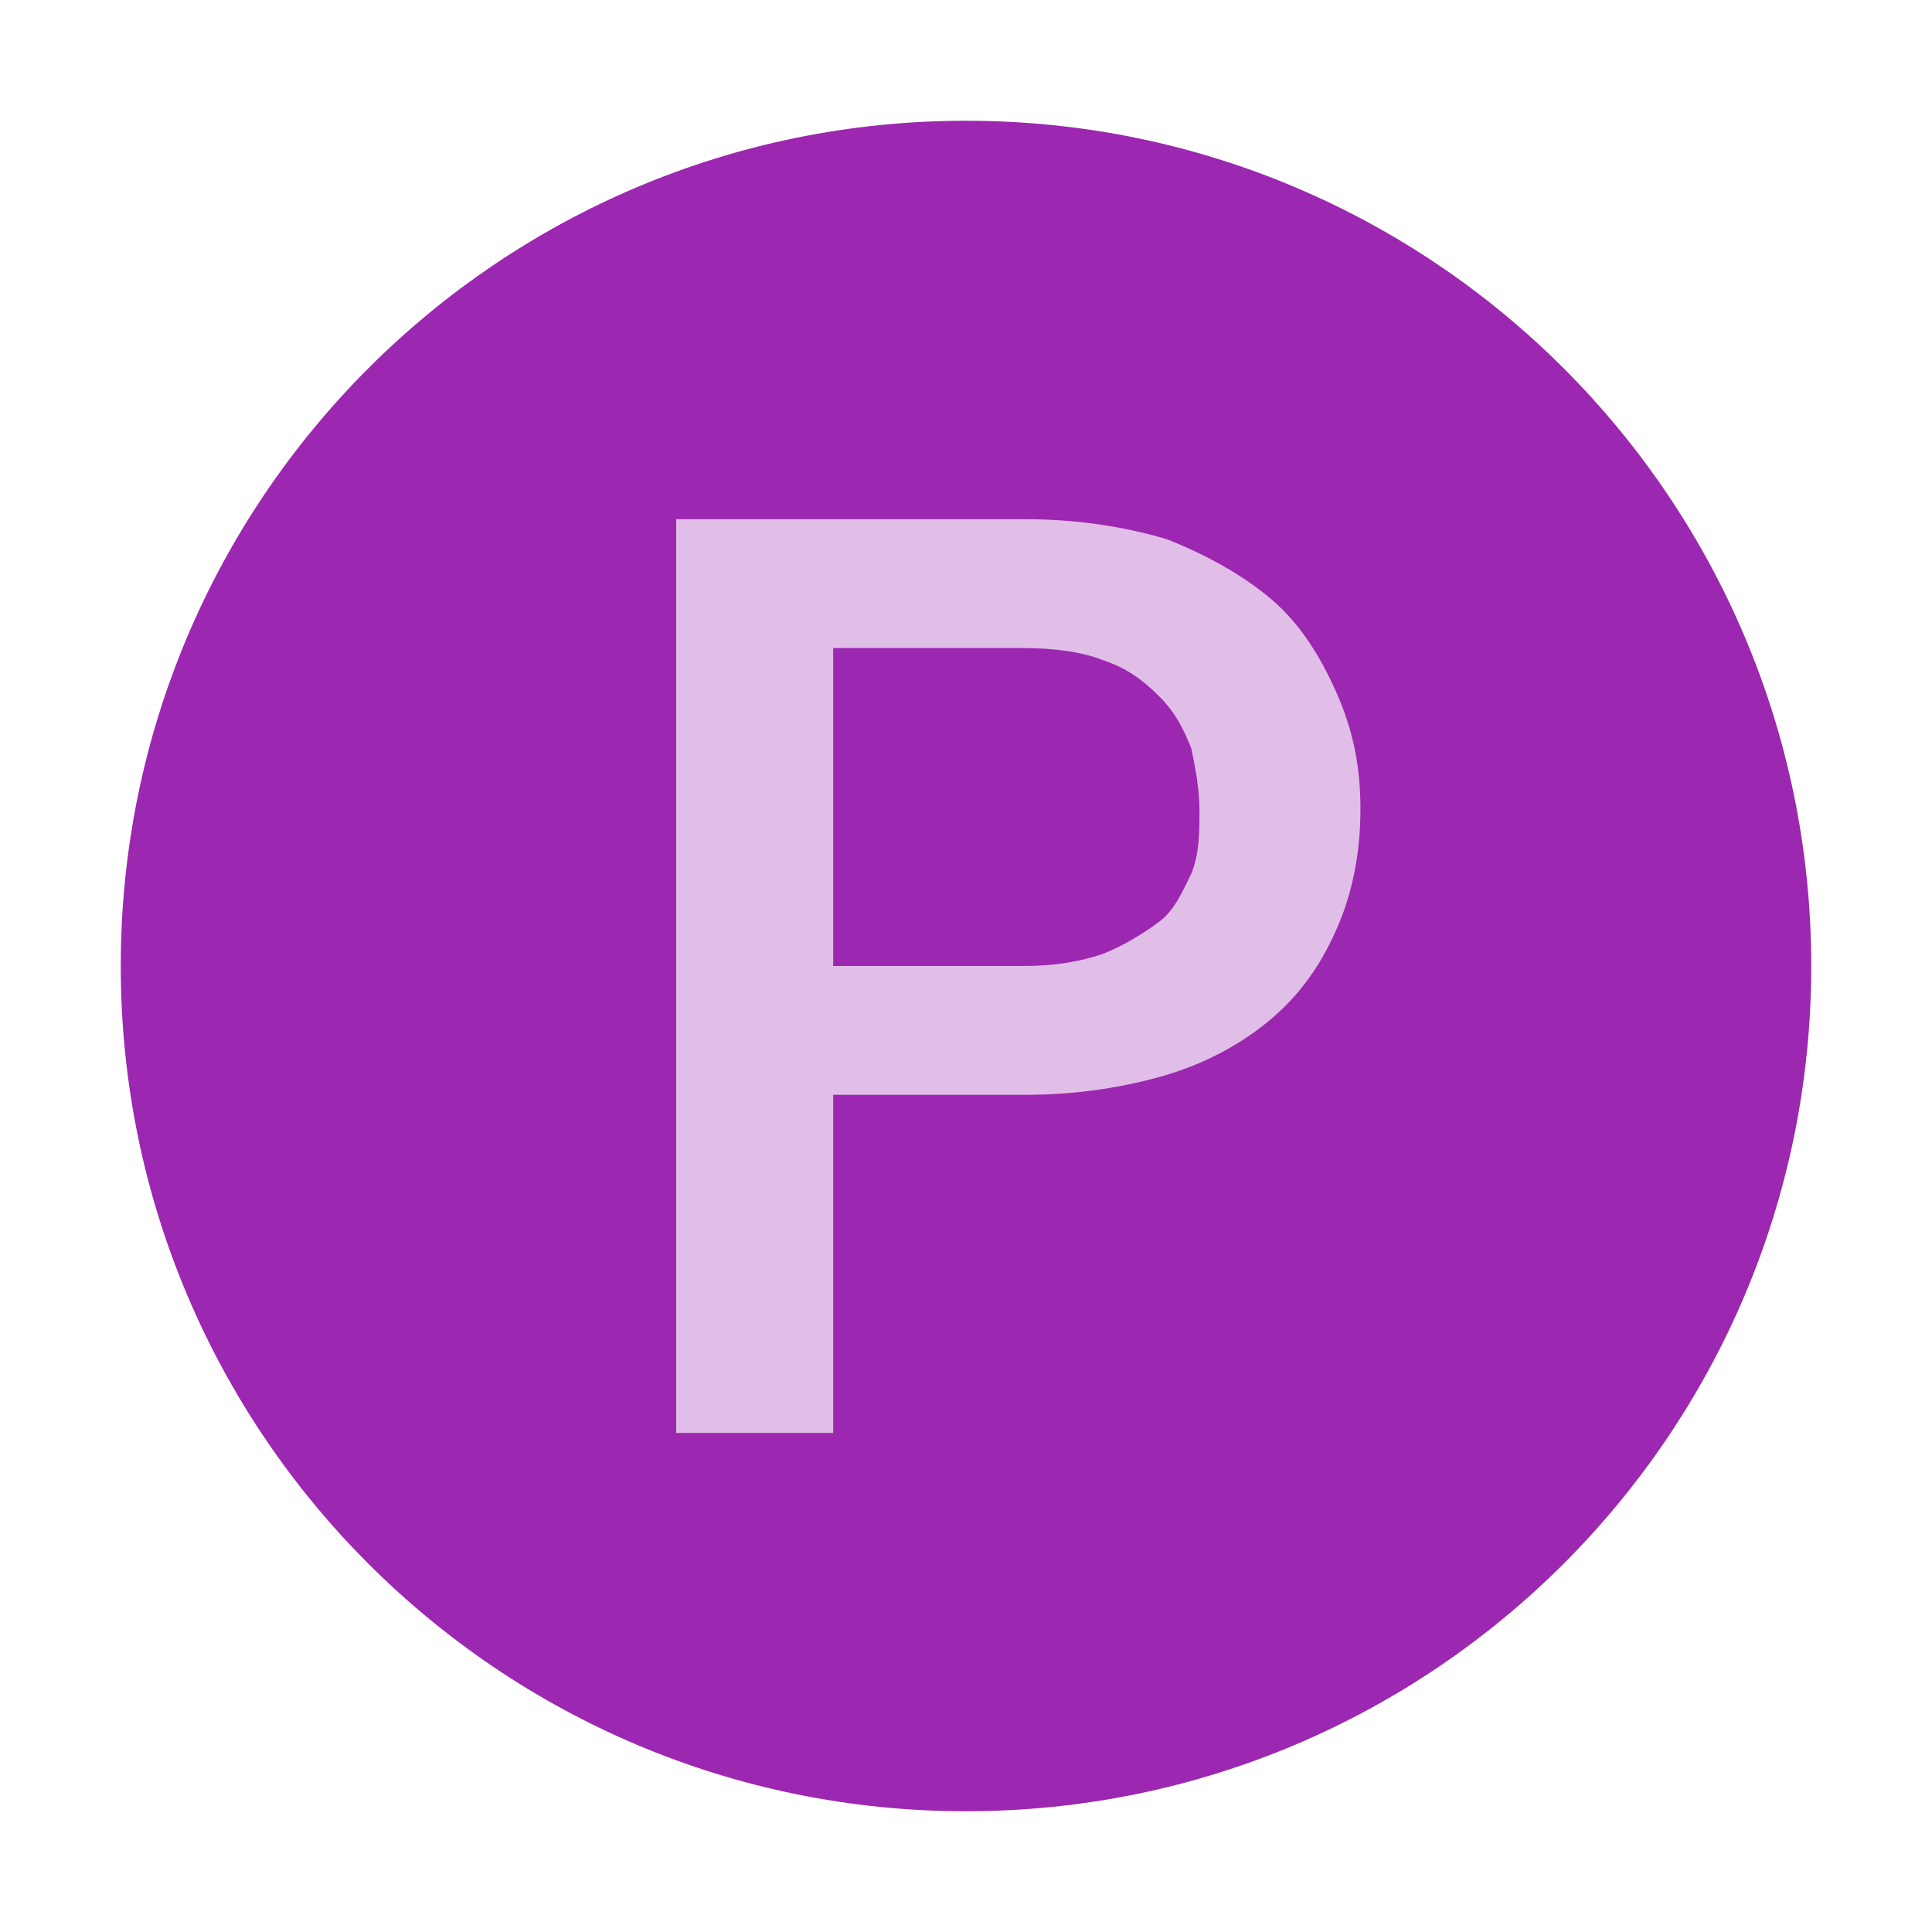
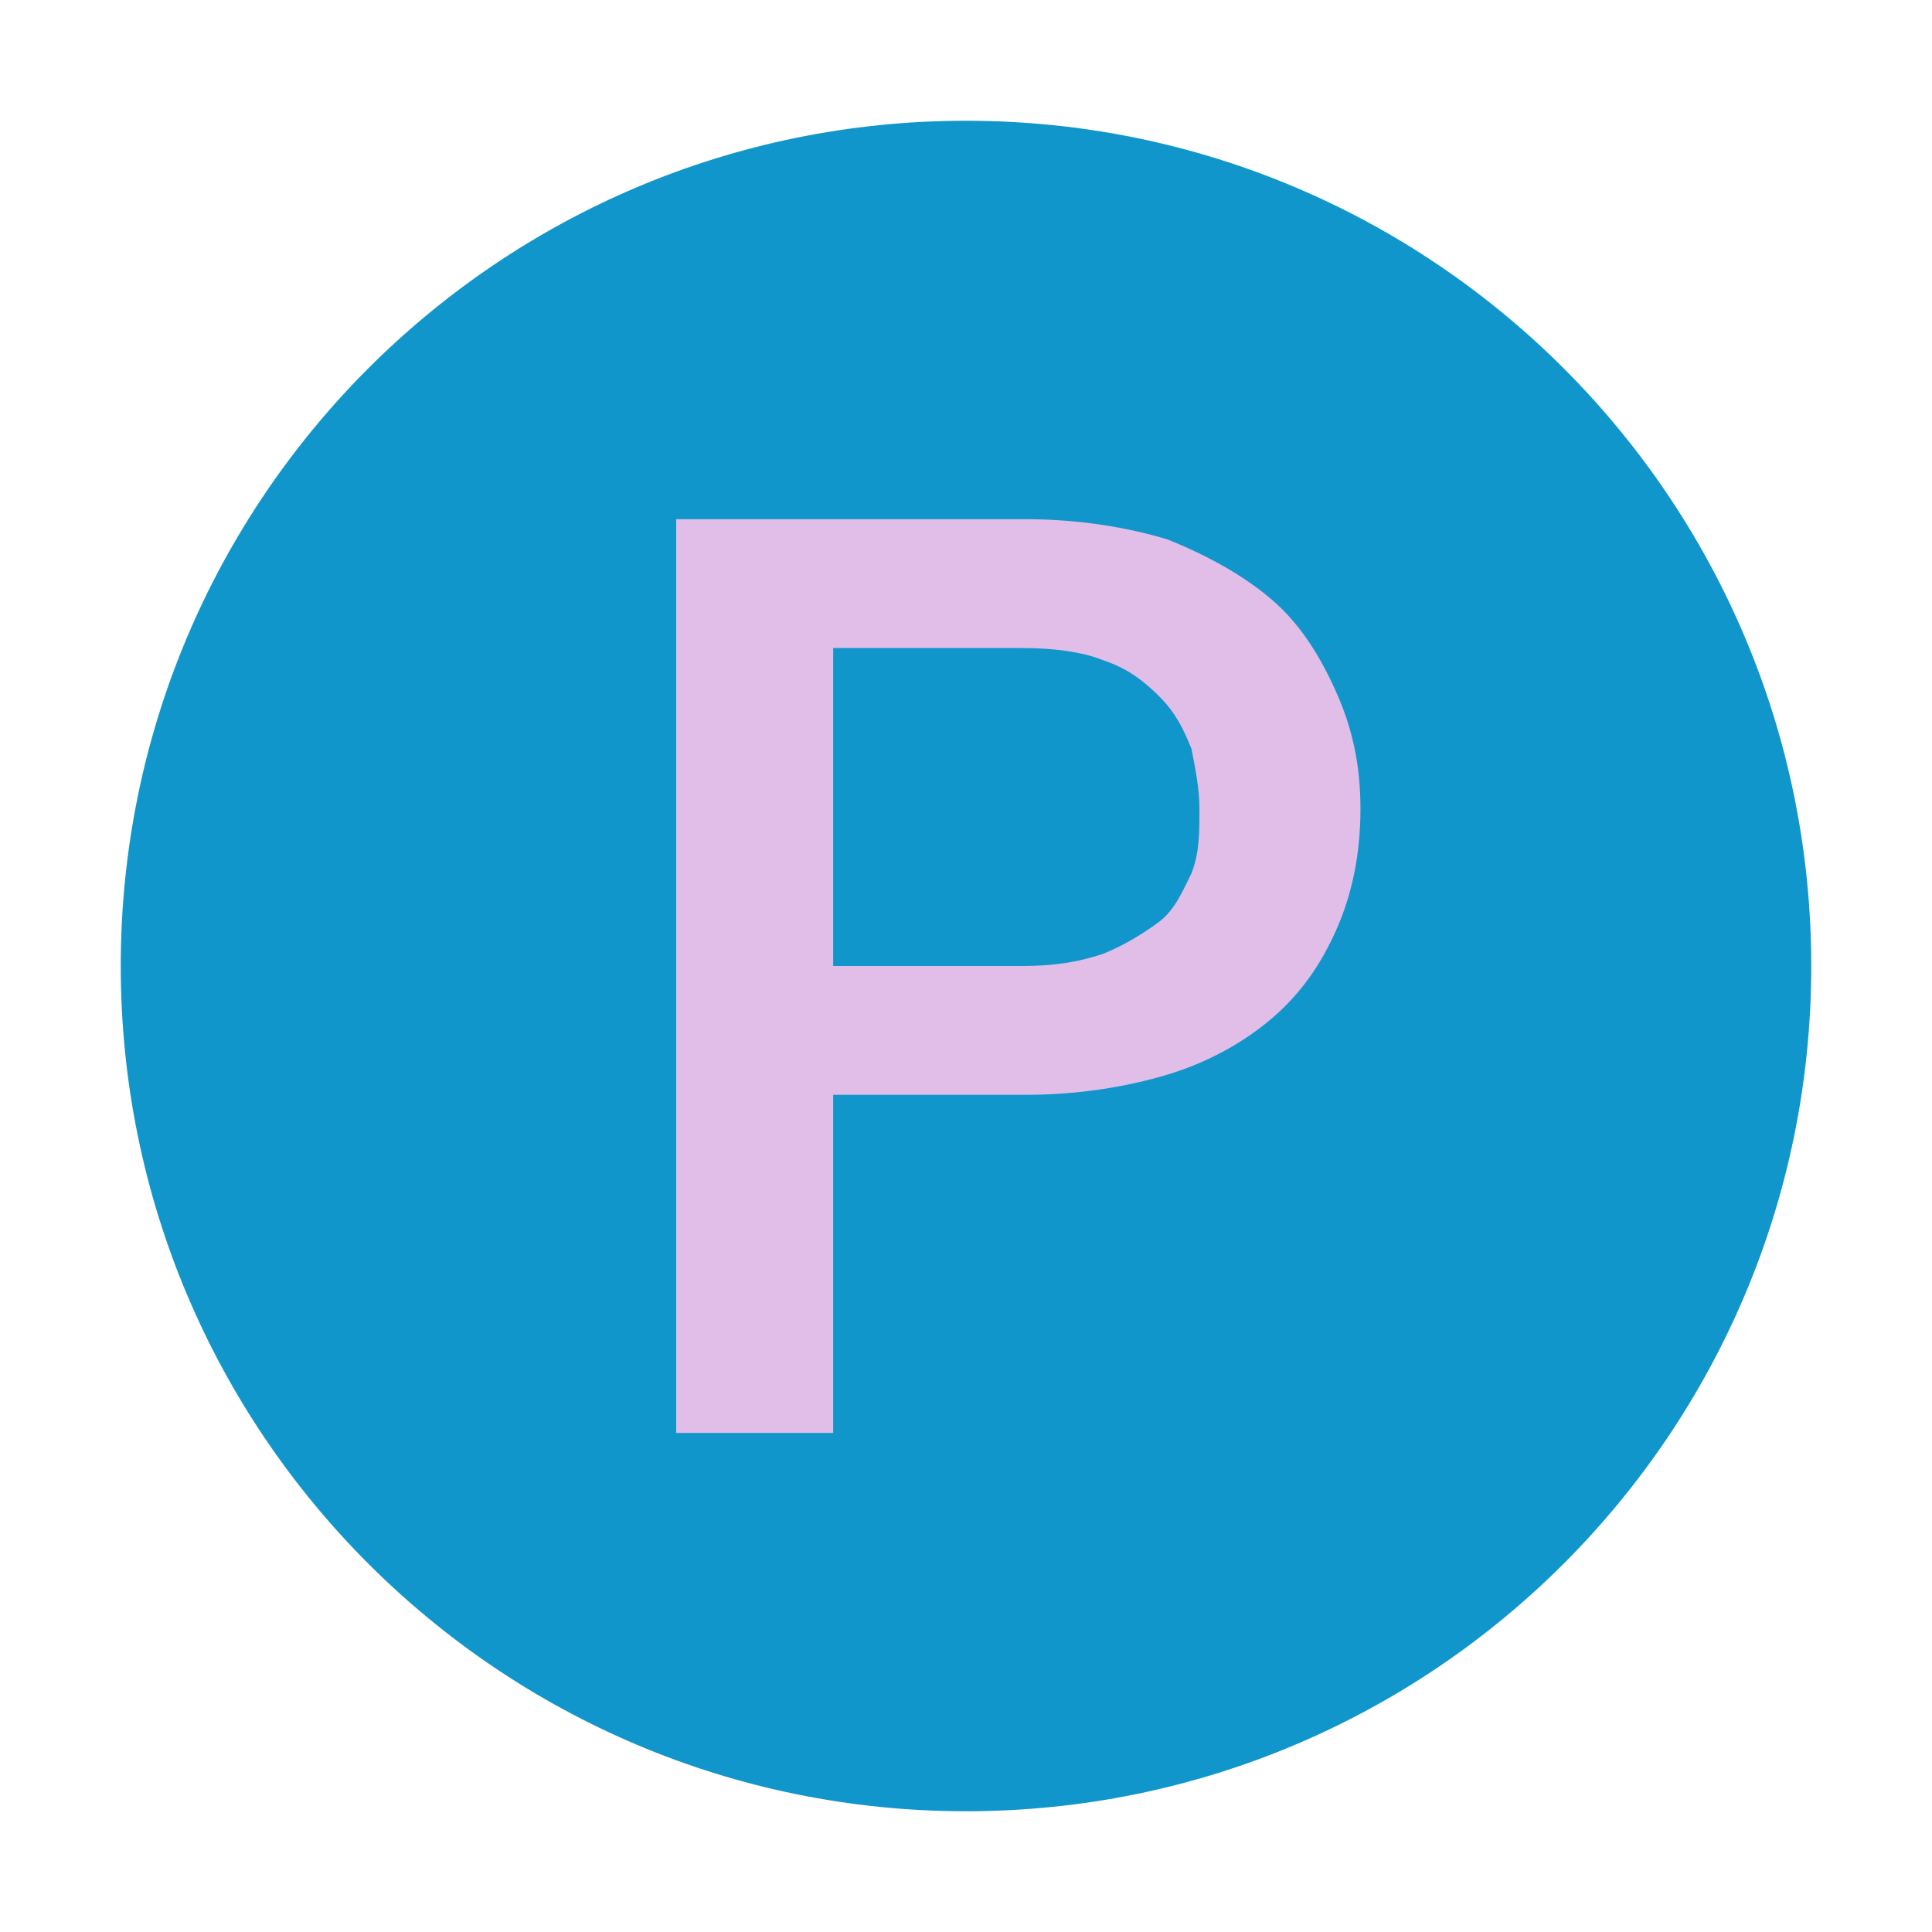
<svg xmlns="http://www.w3.org/2000/svg" version="1" viewBox="0 0 48 48" enable-background="new 0 0 48 48">
-   <circle fill="#9C27B0" cx="24" cy="24" r="21" />
+   <circle fill="#1196CC" cx="24" cy="24" r="21" />
  <path fill="#E1BEE7" d="M20.7,27.2v8.4h-3.9V12.9h8.7c1.3,0,2.5,0.2,3.5,0.5c1,0.4,1.9,0.9,2.6,1.5c0.7,0.6,1.2,1.4,1.6,2.3 c0.4,0.9,0.6,1.8,0.6,2.9c0,1.1-0.2,2.1-0.6,3c-0.4,0.9-0.9,1.6-1.6,2.2c-0.7,0.6-1.6,1.1-2.6,1.4c-1,0.3-2.2,0.5-3.5,0.5H20.7z M20.7,24h4.7c0.8,0,1.4-0.1,2-0.3c0.5-0.2,1-0.5,1.4-0.8c0.4-0.3,0.6-0.8,0.8-1.2c0.2-0.5,0.2-1,0.2-1.6c0-0.5-0.1-1-0.2-1.5 c-0.2-0.5-0.4-0.9-0.8-1.3c-0.4-0.4-0.8-0.7-1.4-0.9c-0.5-0.2-1.2-0.3-2-0.3h-4.7V24z" />
</svg>
